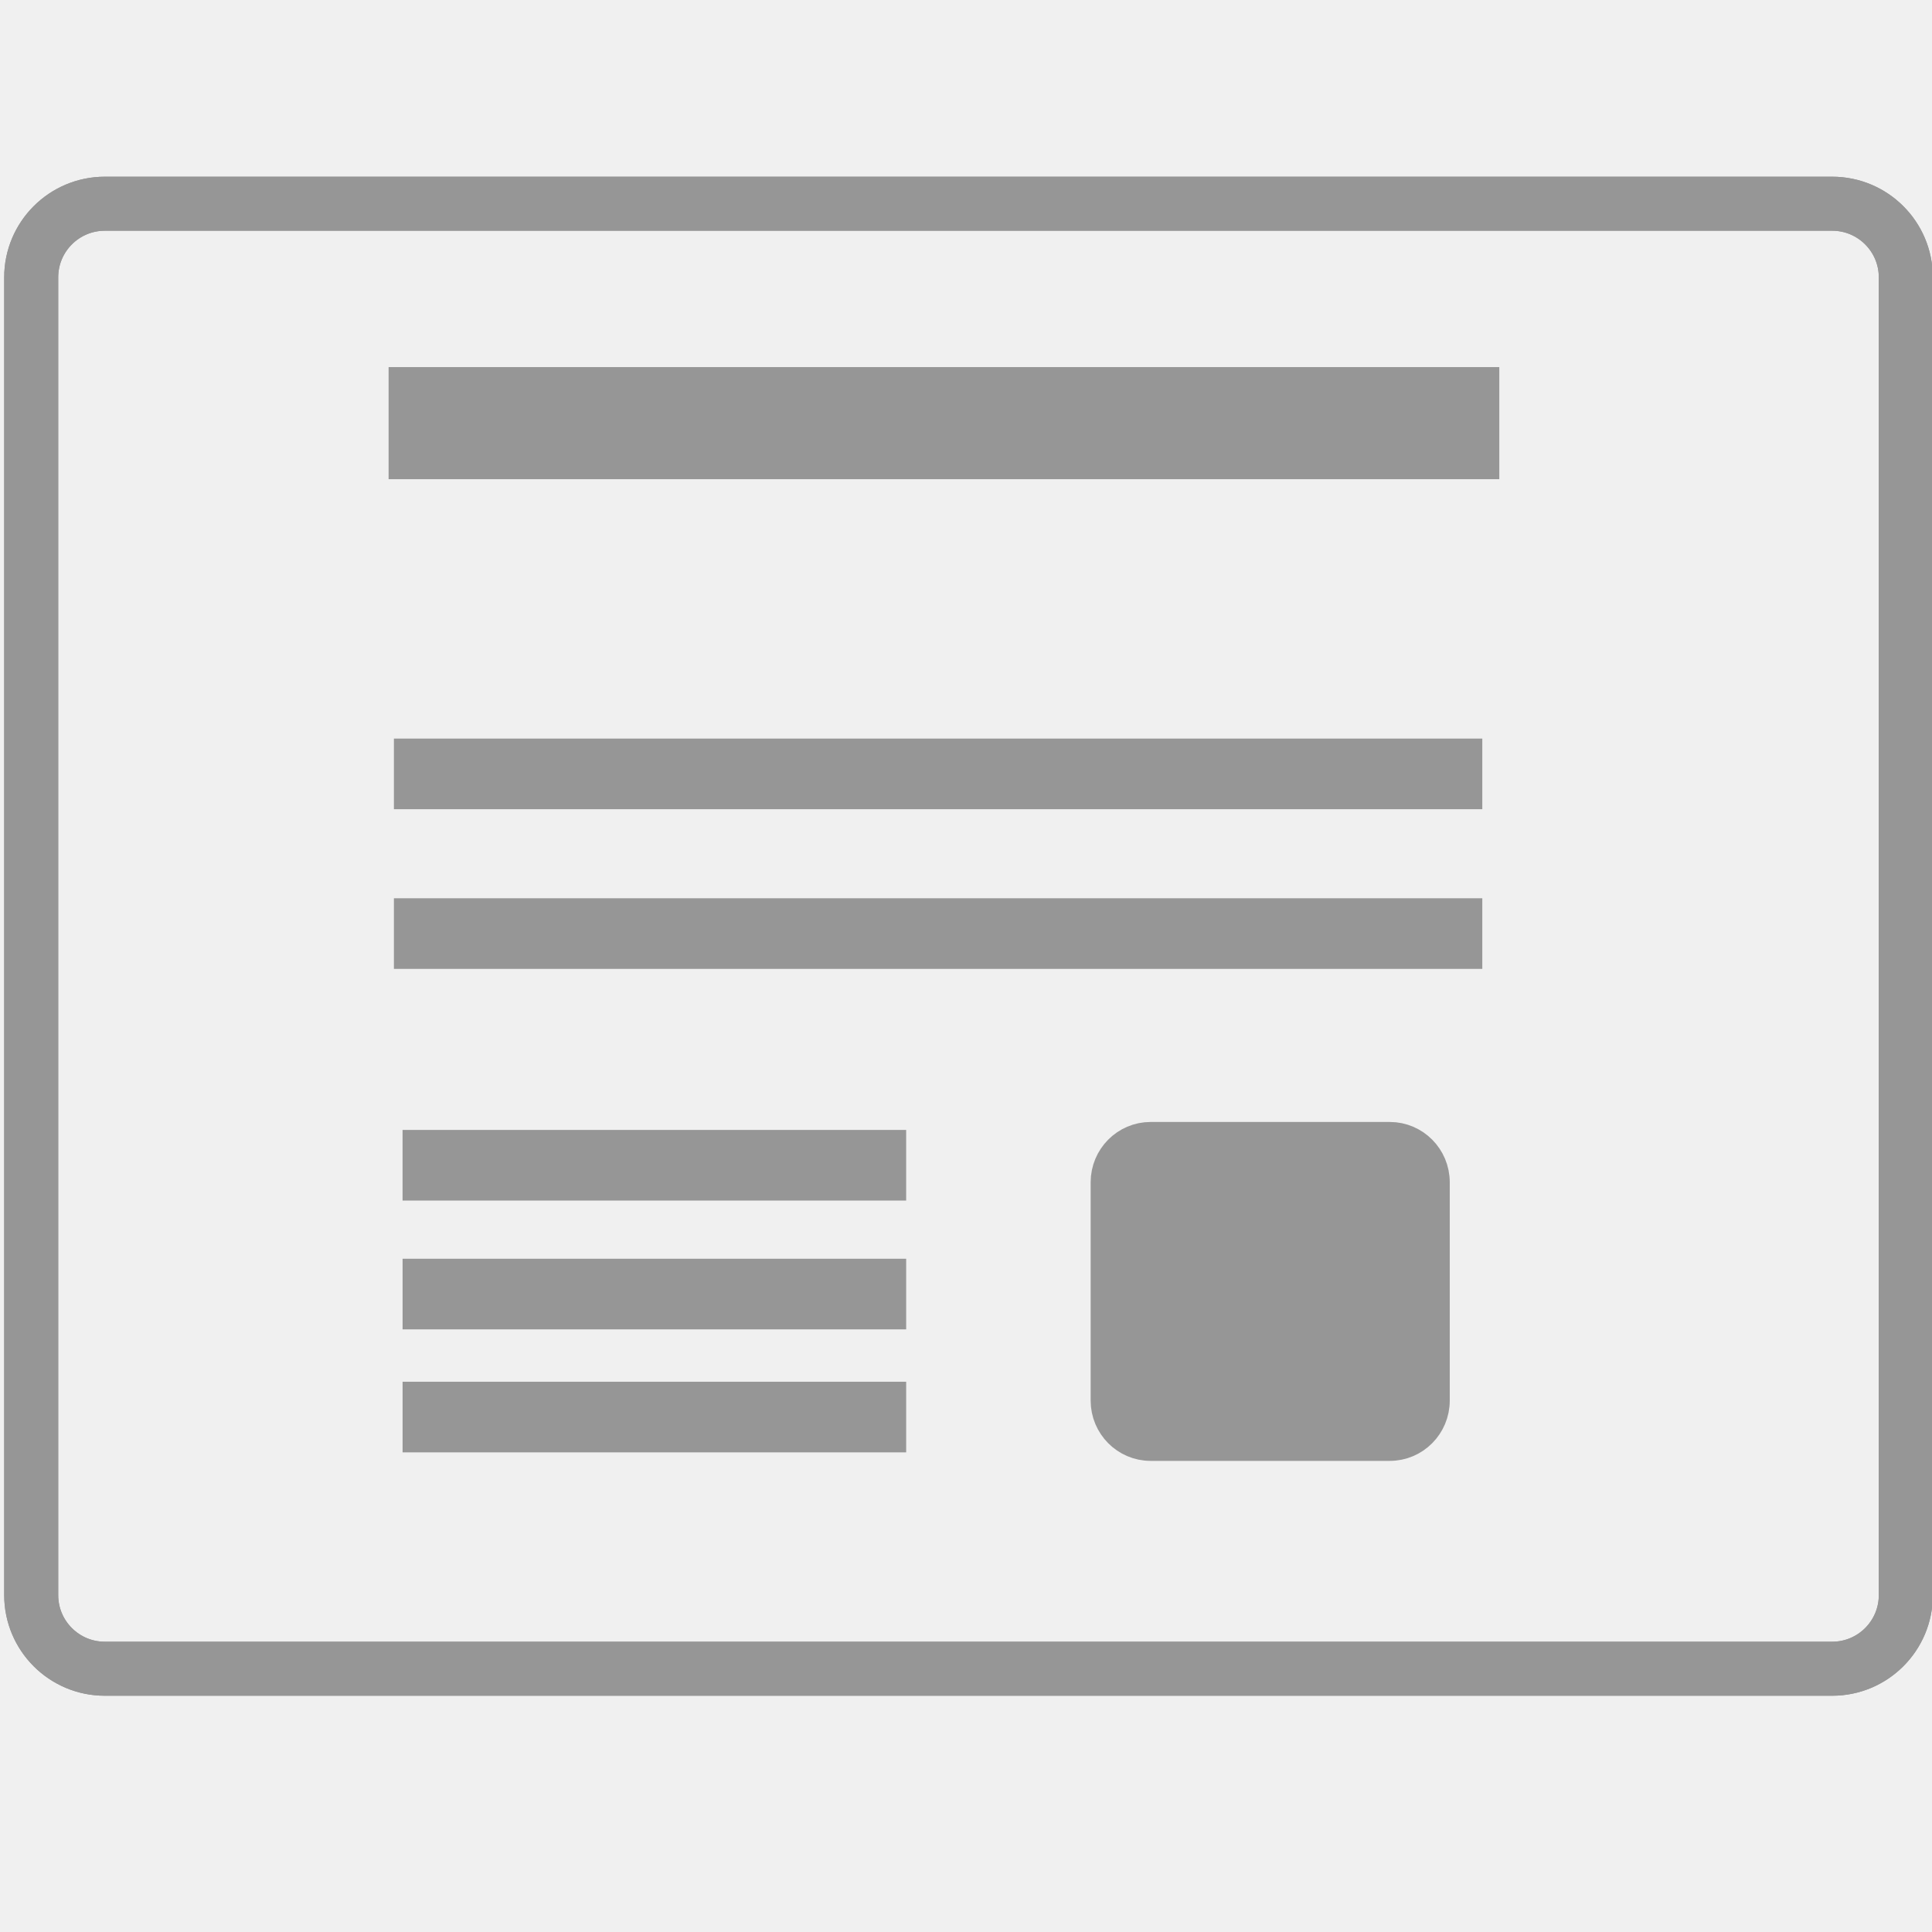
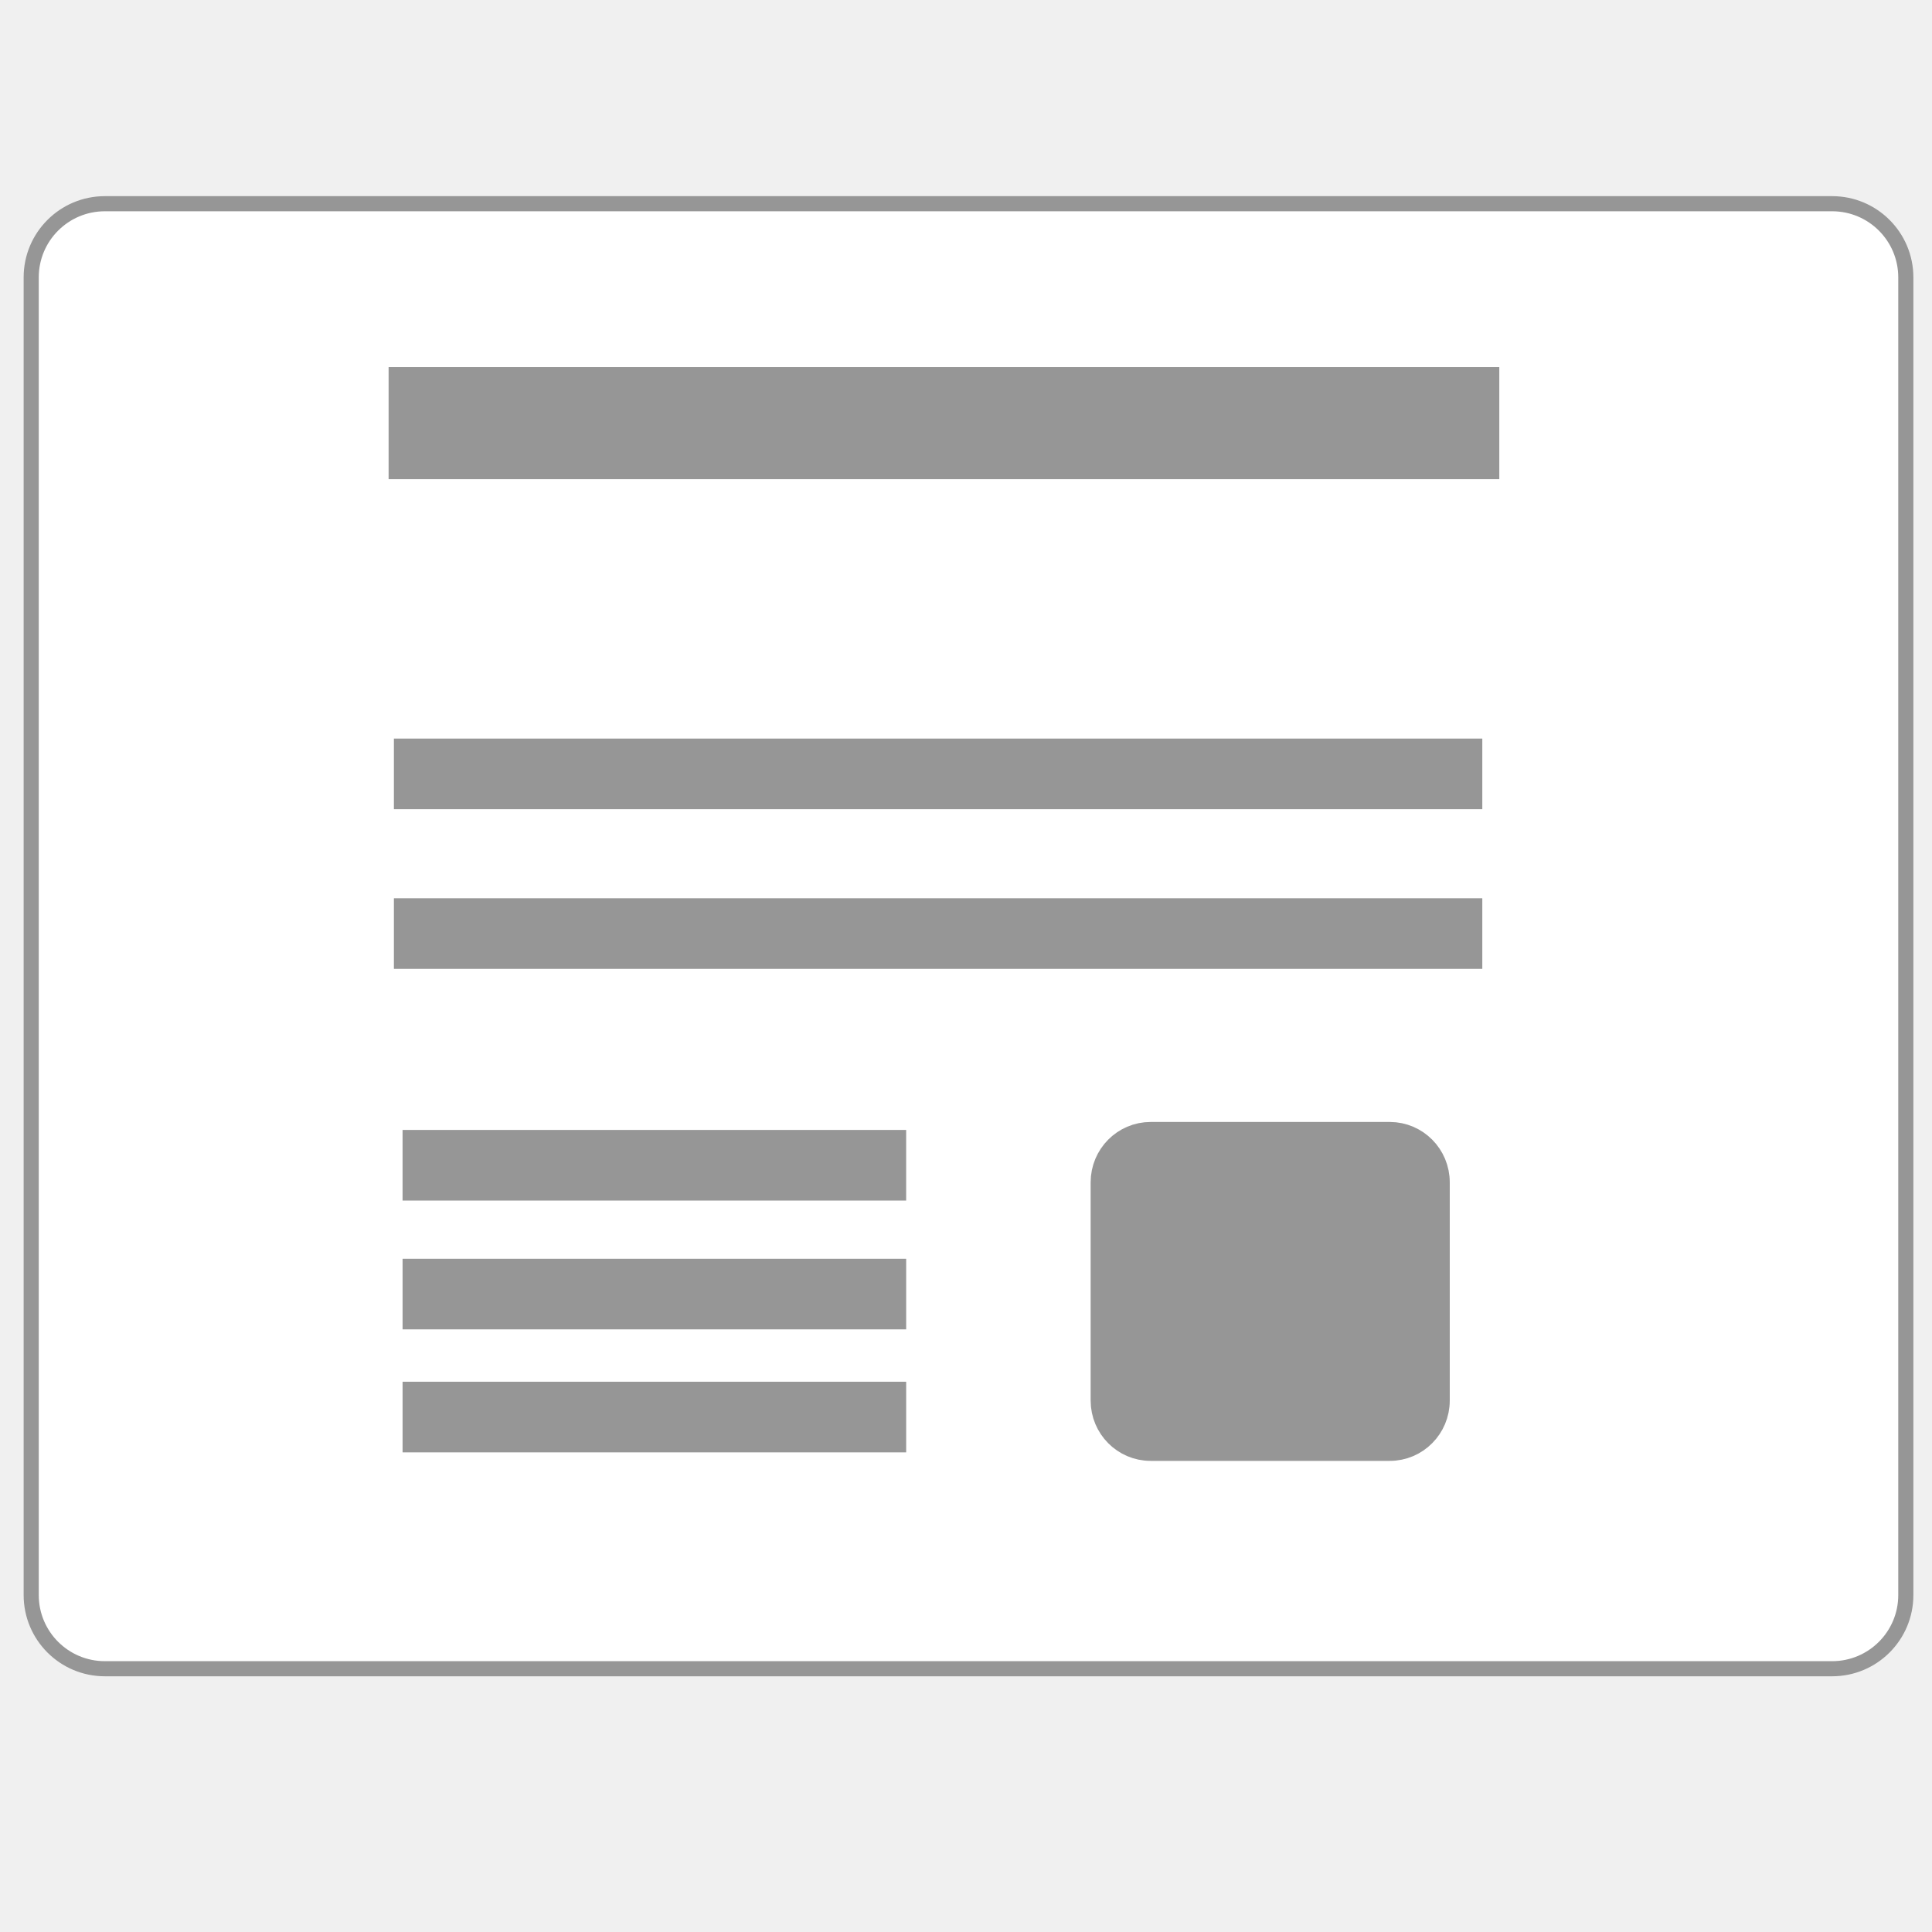
<svg xmlns="http://www.w3.org/2000/svg" width="128" height="128" viewBox="0 0 33.867 33.867" version="1.1" id="svg4243">
  <defs id="defs4240" />
  <g id="layer1">
+     <rect id="rect3491" width="25.681" height="32.861" x="3.571" y="-33.408" style="fill:#ffffff;stroke:#969696;stroke-width:0.265;stroke-miterlimit:4;stroke-dasharray:none;stroke-opacity:1" ry="1.291" rx="1.291" transform="rotate(90)" />
    <g id="g893-3" transform="matrix(0.3044812,0,0,0.3044812,50.85278,-69.88972)" style="fill:#969696;stroke:#969696">
      <rect style="fill:#969696;stroke:#969696;stroke-width:2.023;stroke-miterlimit:4;stroke-dasharray:none;stroke-opacity:1" id="rect831-6" width="26.97" height="2.043" x="-142.827" y="295.601" rx="0" ry="0" />
    </g>
    <g id="g889-2" transform="matrix(0.3044812,0,0,0.3044812,-7.284606,6.84192)" style="fill:#969696;stroke:#969696">
      <rect style="fill:#969696;stroke:#969696;stroke-width:2.023;stroke-miterlimit:4;stroke-dasharray:none;stroke-opacity:1" id="rect835-1" width="26.97" height="2.043" x="48.113" y="51.009" rx="0" ry="0" />
    </g>
    <rect style="fill:#969696;stroke:#969696;stroke-width:0.834;stroke-miterlimit:4;stroke-dasharray:none;stroke-opacity:1" id="rect2013-5" width="18.636" height="1.131" x="7.229" y="6.852" rx="0" ry="0" />
    <rect style="fill:#969696;stroke:#969696;stroke-width:0.551" id="rect3546" width="5.744" height="5.39" x="19.394" y="19.943" rx="0.776" ry="0.782" />
    <rect style="fill:#969696;stroke:#969696;stroke-width:0.616;stroke-miterlimit:4;stroke-dasharray:none;stroke-opacity:1" id="rect4129" width="18.463" height="0.622" x="7.213" y="13.255" rx="0" ry="0" />
    <rect style="fill:#969696;stroke:#969696;stroke-width:0.616;stroke-miterlimit:4;stroke-dasharray:none;stroke-opacity:1" id="rect4131" width="18.463" height="0.622" x="7.213" y="16.054" rx="0" ry="0" />
-     <rect id="rect3489" width="25.681" height="32.861" x="3.571" y="-33.408" style="fill:none;stroke:#969696;stroke-width:0.947;stroke-miterlimit:4;stroke-dasharray:none;stroke-opacity:1" ry="1.291" rx="1.291" transform="rotate(90)" />
-     <rect id="rect3491" width="25.681" height="32.861" x="3.571" y="-33.408" style="fill:none;stroke:#969696;stroke-width:0.947;stroke-miterlimit:4;stroke-dasharray:none;stroke-opacity:1" ry="1.291" rx="1.291" transform="rotate(90)" />
    <g id="g847" transform="matrix(0.3044812,0,0,0.3044812,-7.284606,8.997842)" style="fill:#969696;stroke:#969696">
      <rect style="fill:#969696;stroke:#969696;stroke-width:2.023;stroke-miterlimit:4;stroke-dasharray:none;stroke-opacity:1" id="rect845" width="26.97" height="2.043" x="48.113" y="51.009" rx="0" ry="0" />
    </g>
  </g>
</svg>
